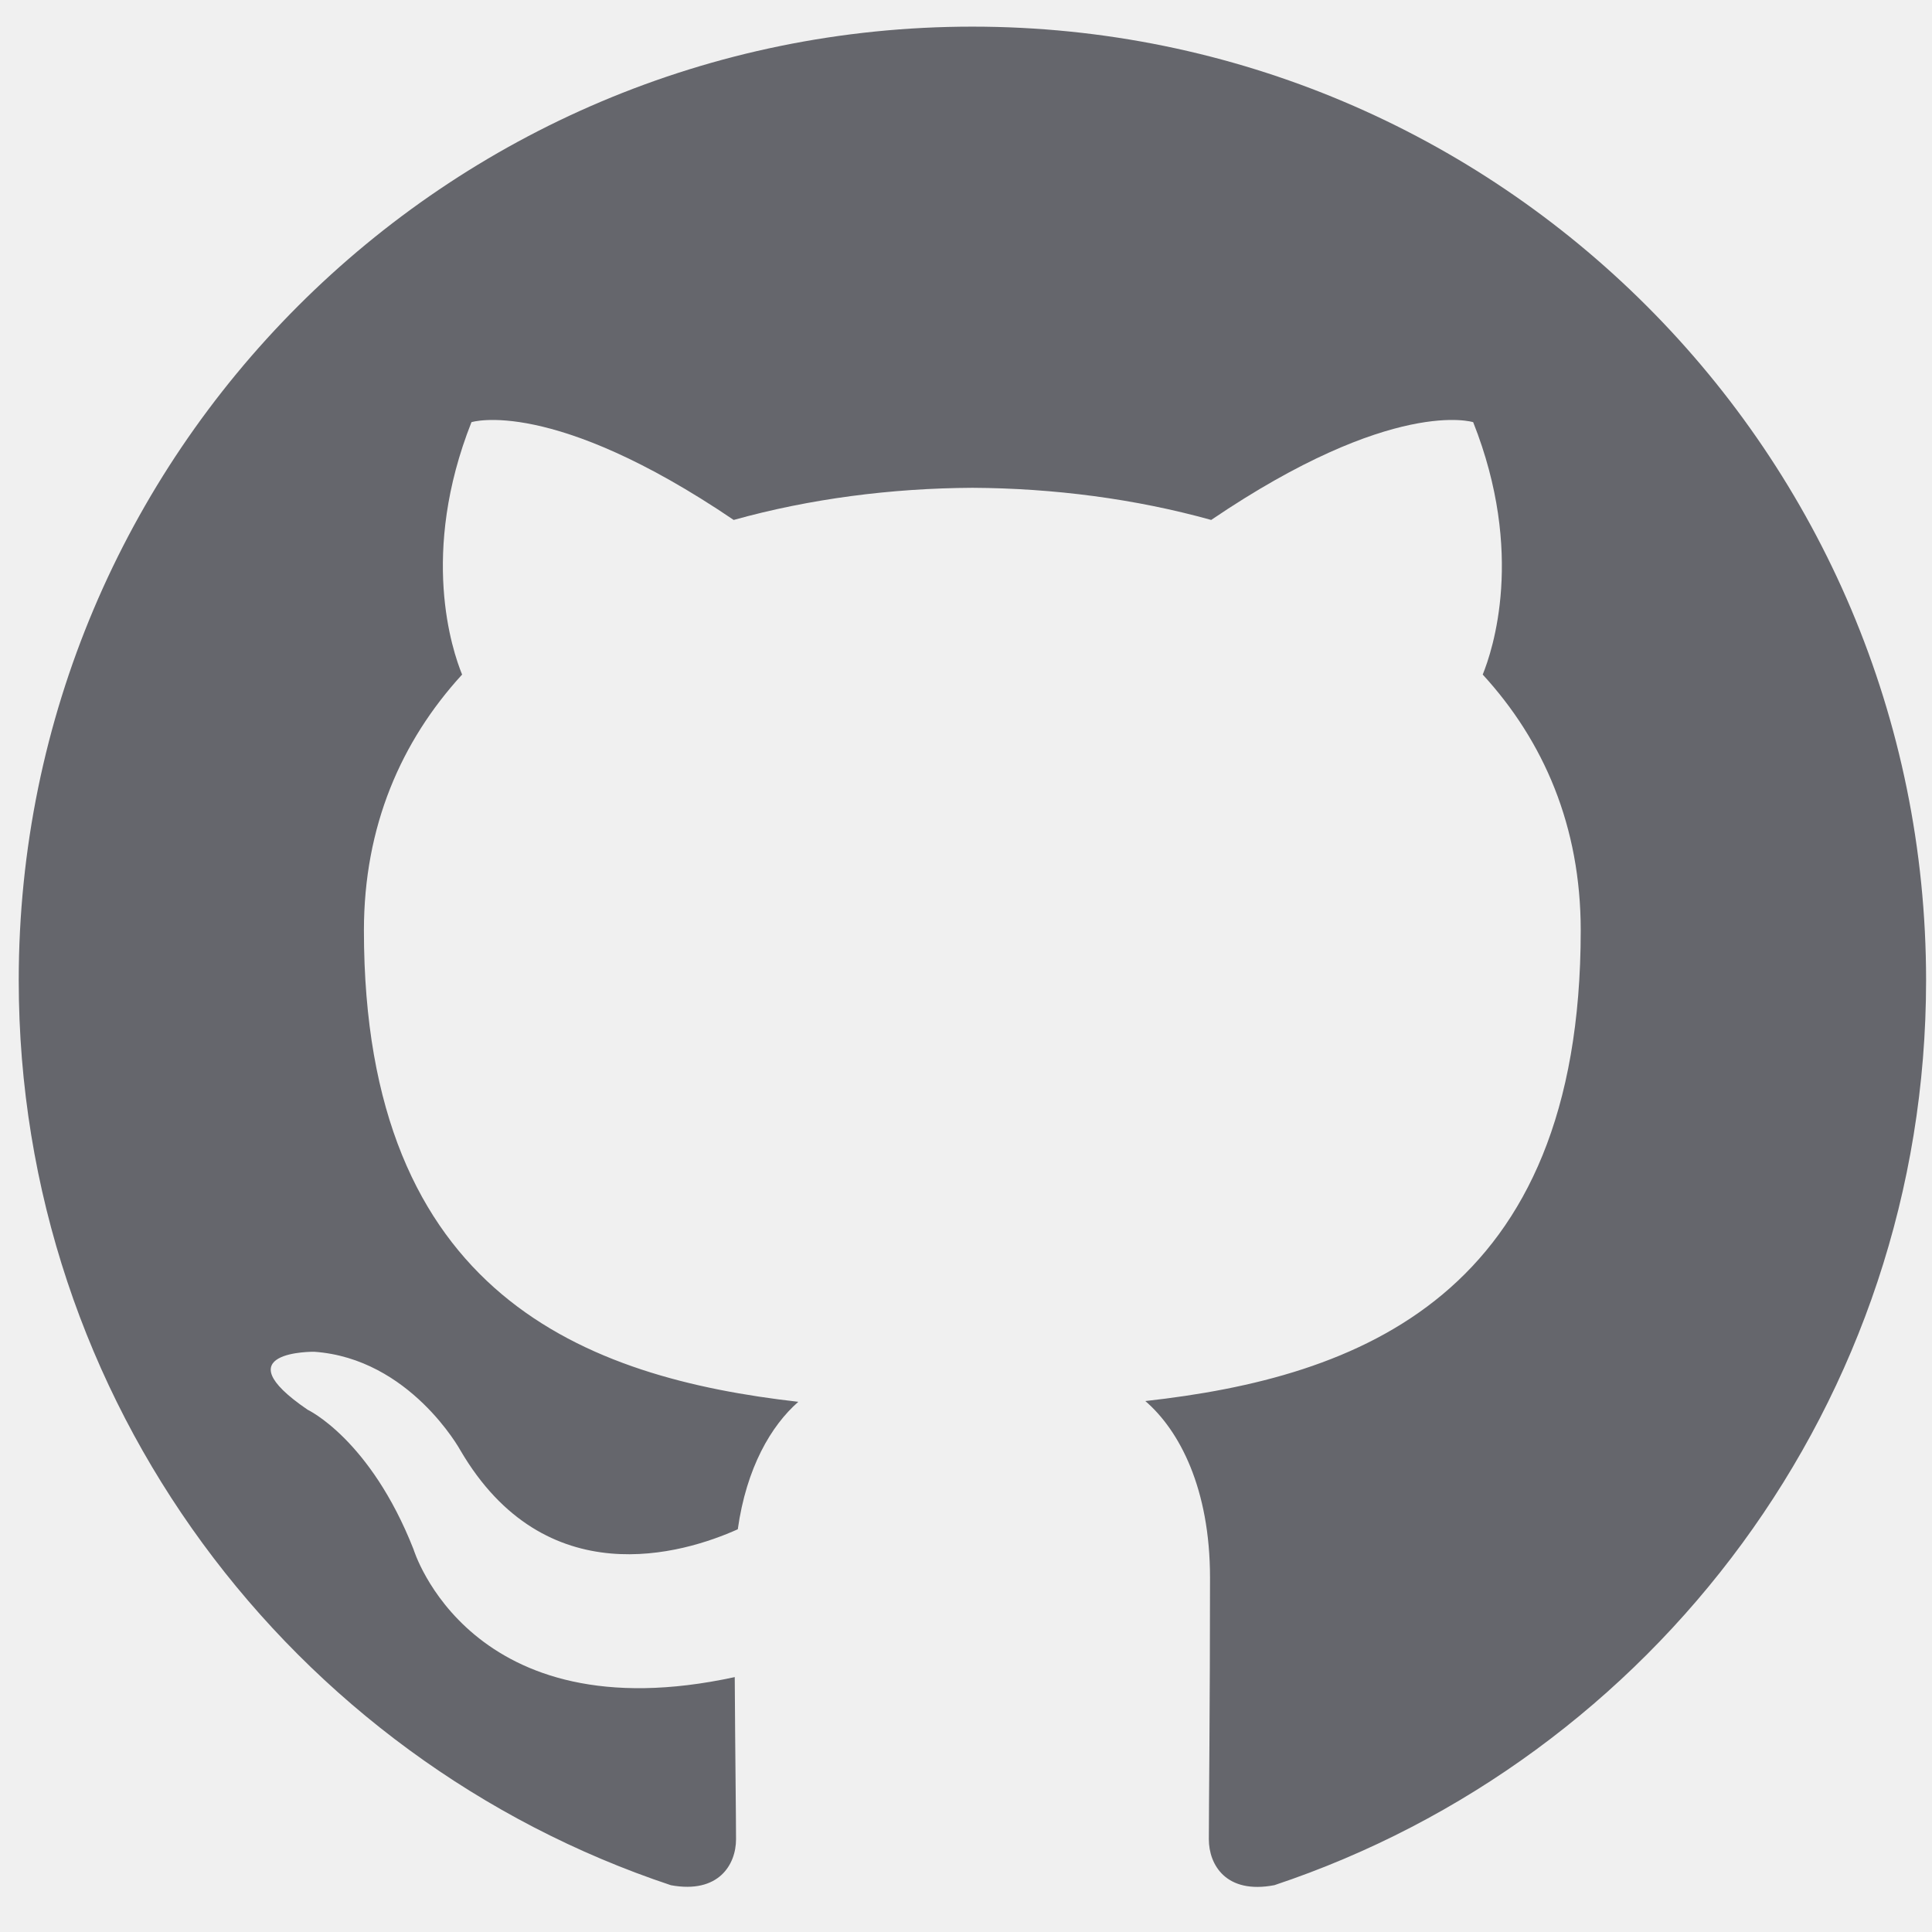
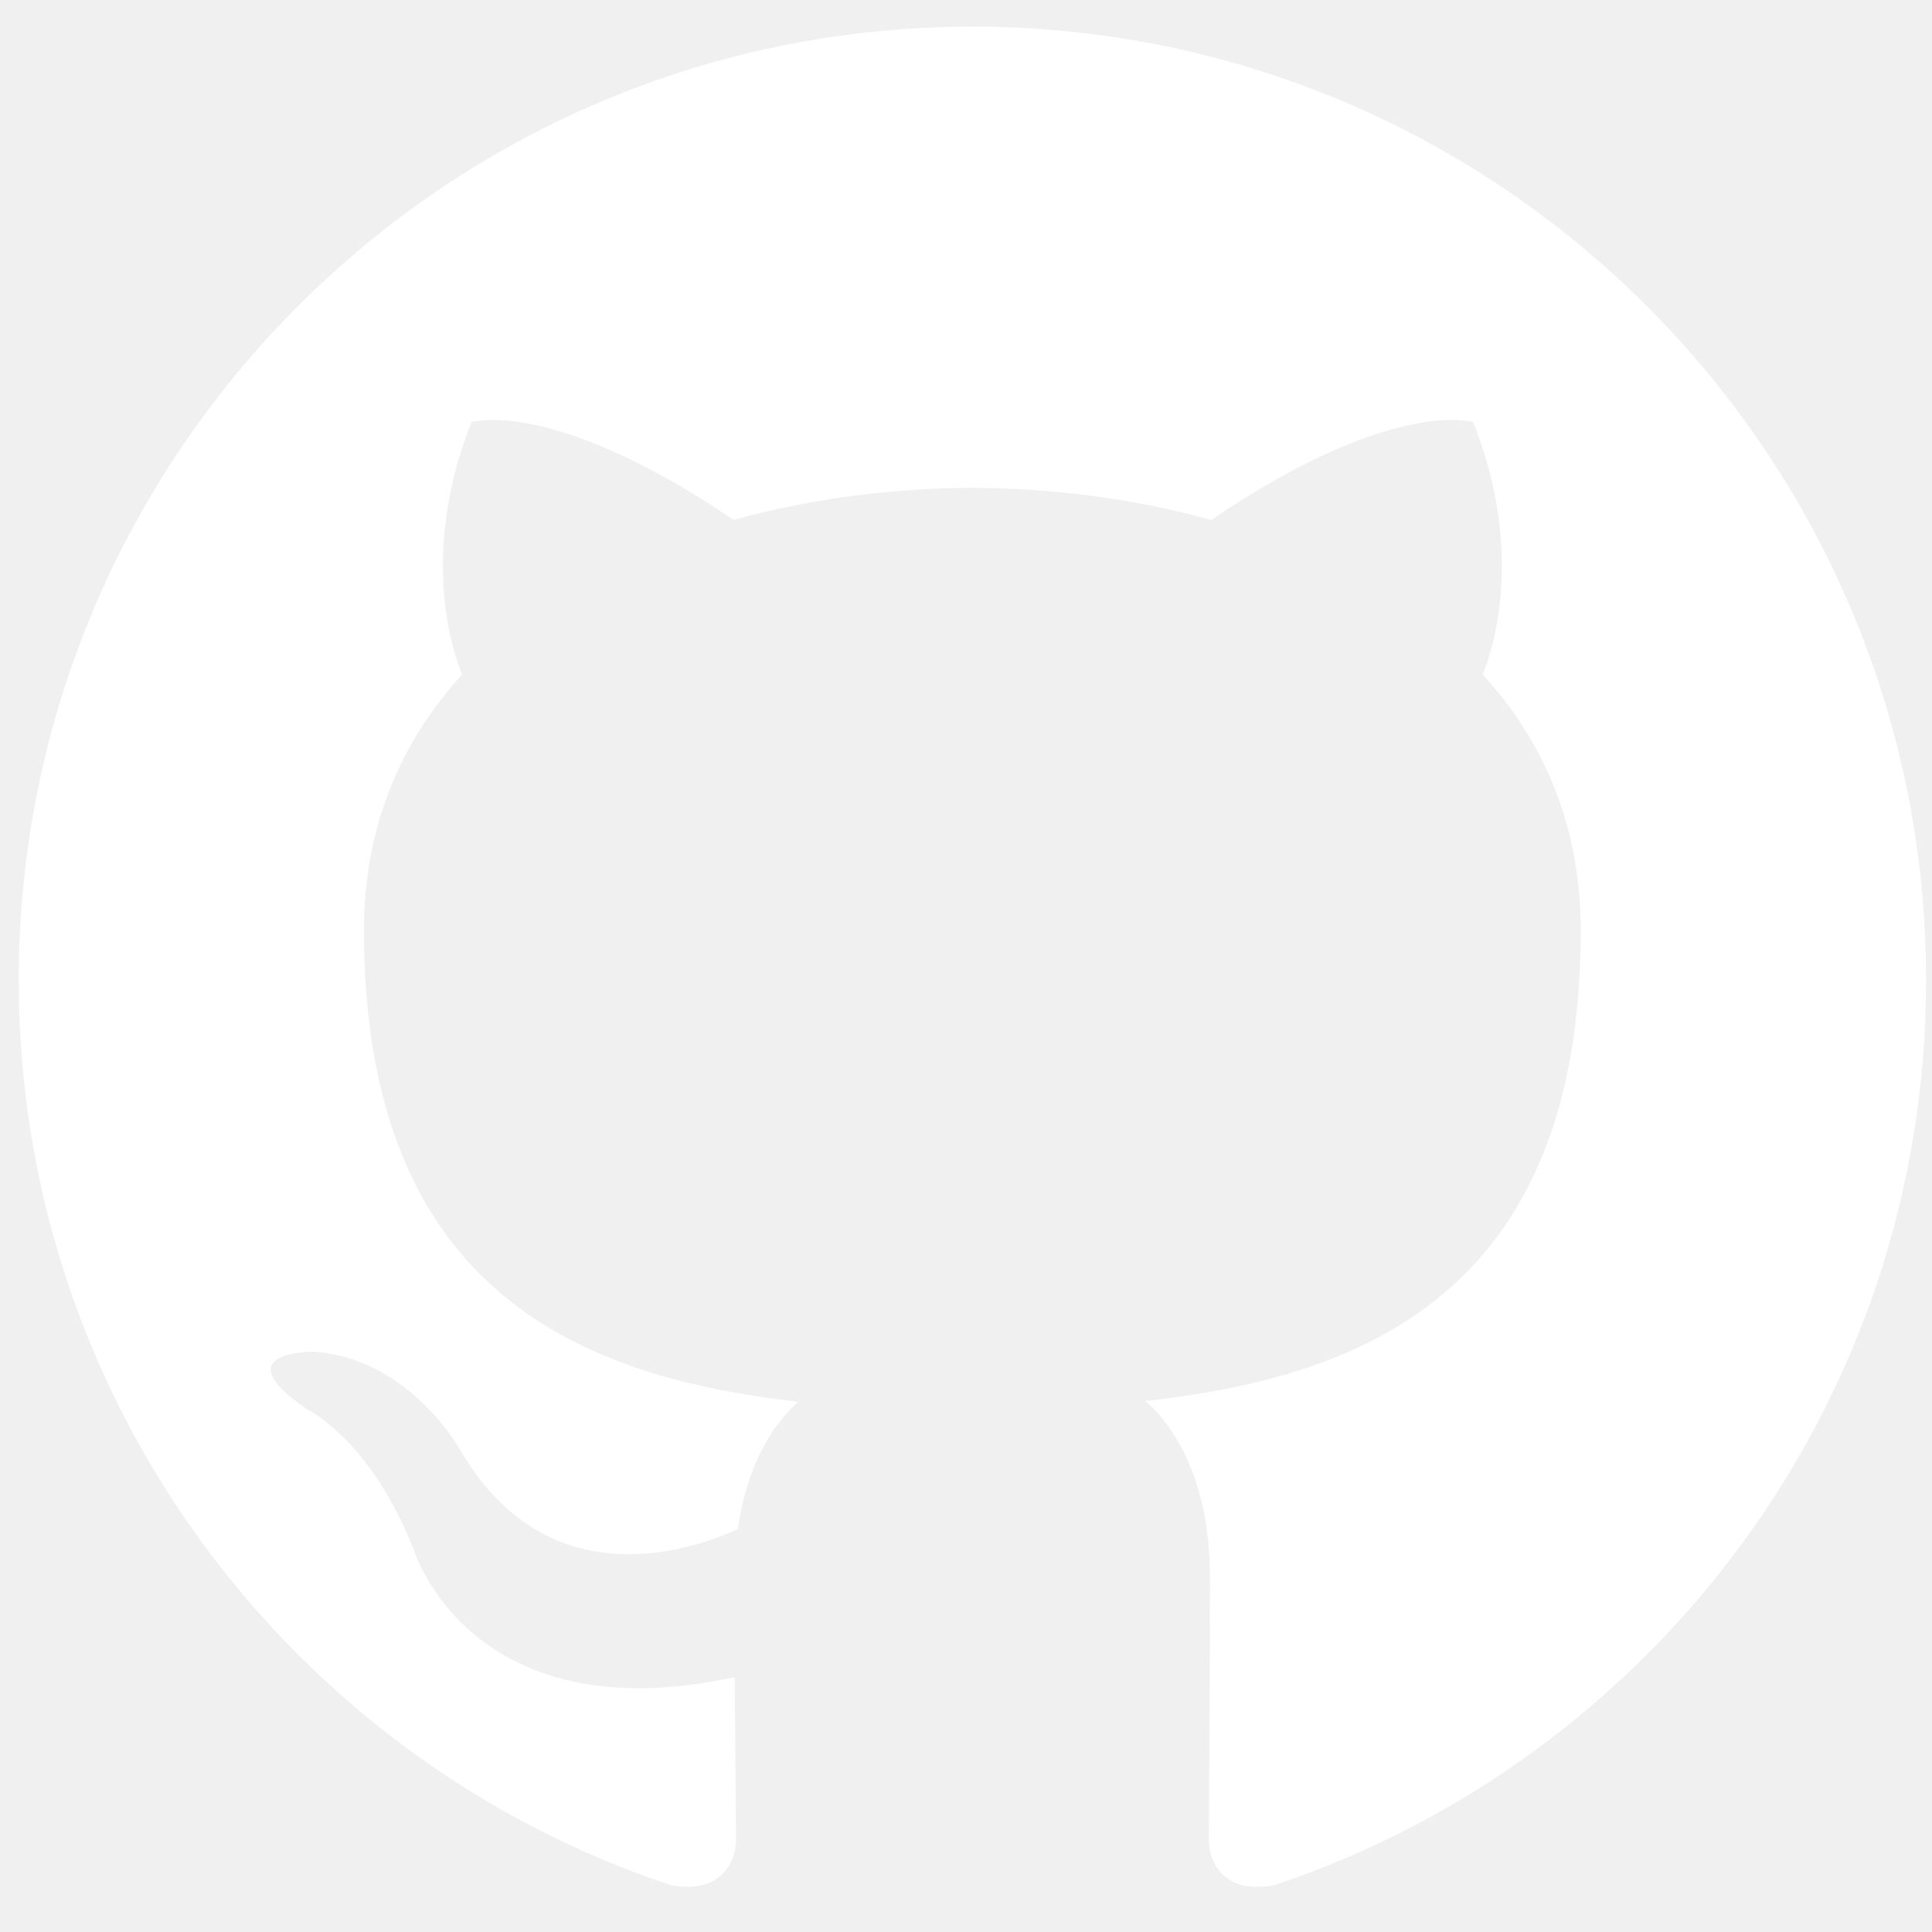
- <svg xmlns="http://www.w3.org/2000/svg" width="33px" height="33px" viewBox="0 0 33 33" version="1.1">
-   <g id="Page-1" stroke="none" stroke-width="1" fill="none" fill-rule="evenodd">
-     <path d="M16.608,0.455 C7.614,0.455 0.32,7.748 0.32,16.745 C0.32,23.942 4.987,30.047 11.46,32.201 C12.275,32.351 12.572,31.848 12.572,31.416 C12.572,31.03 12.558,30.005 12.55,28.646 C8.019,29.63 7.063,26.462 7.063,26.462 C6.322,24.58 5.254,24.079 5.254,24.079 C3.775,23.069 5.366,23.089 5.366,23.089 C7.001,23.204 7.861,24.768 7.861,24.768 C9.314,27.257 11.674,26.538 12.602,26.121 C12.75,25.069 13.171,24.351 13.636,23.944 C10.019,23.533 6.216,22.135 6.216,15.893 C6.216,14.115 6.851,12.66 7.893,11.522 C7.725,11.11 7.166,9.453 8.053,7.211 C8.053,7.211 9.42,6.773 12.532,8.881 C13.831,8.519 15.225,8.339 16.61,8.332 C17.994,8.339 19.387,8.519 20.688,8.881 C23.798,6.773 25.163,7.211 25.163,7.211 C26.052,9.453 25.493,11.11 25.326,11.522 C26.37,12.66 27,14.115 27,15.893 C27,22.151 23.191,23.528 19.563,23.931 C20.147,24.434 20.668,25.428 20.668,26.948 C20.668,29.125 20.648,30.882 20.648,31.416 C20.648,31.852 20.942,32.359 21.768,32.2 C28.236,30.041 32.899,23.94 32.899,16.745 C32.899,7.748 25.605,0.455 16.608,0.455" id="github" fill="#65666c" />
-   </g>
+ <svg xmlns="http://www.w3.org/2000/svg" width="33px" height="33px" viewBox="0 0 33 33">
+   <path d="M16.608,0.455 C7.614,0.455 0.32,7.748 0.32,16.745 C0.32,23.942 4.987,30.047 11.46,32.201 C12.275,32.351 12.572,31.848 12.572,31.416 C12.572,31.03 12.558,30.005 12.55,28.646 C8.019,29.63 7.063,26.462 7.063,26.462 C6.322,24.58 5.254,24.079 5.254,24.079 C3.775,23.069 5.366,23.089 5.366,23.089 C7.001,23.204 7.861,24.768 7.861,24.768 C9.314,27.257 11.674,26.538 12.602,26.121 C12.75,25.069 13.171,24.351 13.636,23.944 C10.019,23.533 6.216,22.135 6.216,15.893 C6.216,14.115 6.851,12.66 7.893,11.522 C7.725,11.11 7.166,9.453 8.053,7.211 C8.053,7.211 9.42,6.773 12.532,8.881 C13.831,8.519 15.225,8.339 16.61,8.332 C17.994,8.339 19.387,8.519 20.688,8.881 C23.798,6.773 25.163,7.211 25.163,7.211 C26.052,9.453 25.493,11.11 25.326,11.522 C26.37,12.66 27,14.115 27,15.893 C27,22.151 23.191,23.528 19.563,23.931 C20.147,24.434 20.668,25.428 20.668,26.948 C20.668,29.125 20.648,30.882 20.648,31.416 C20.648,31.852 20.942,32.359 21.768,32.2 C28.236,30.041 32.899,23.94 32.899,16.745 C32.899,7.748 25.605,0.455 16.608,0.455" fill="white" />
</svg>
